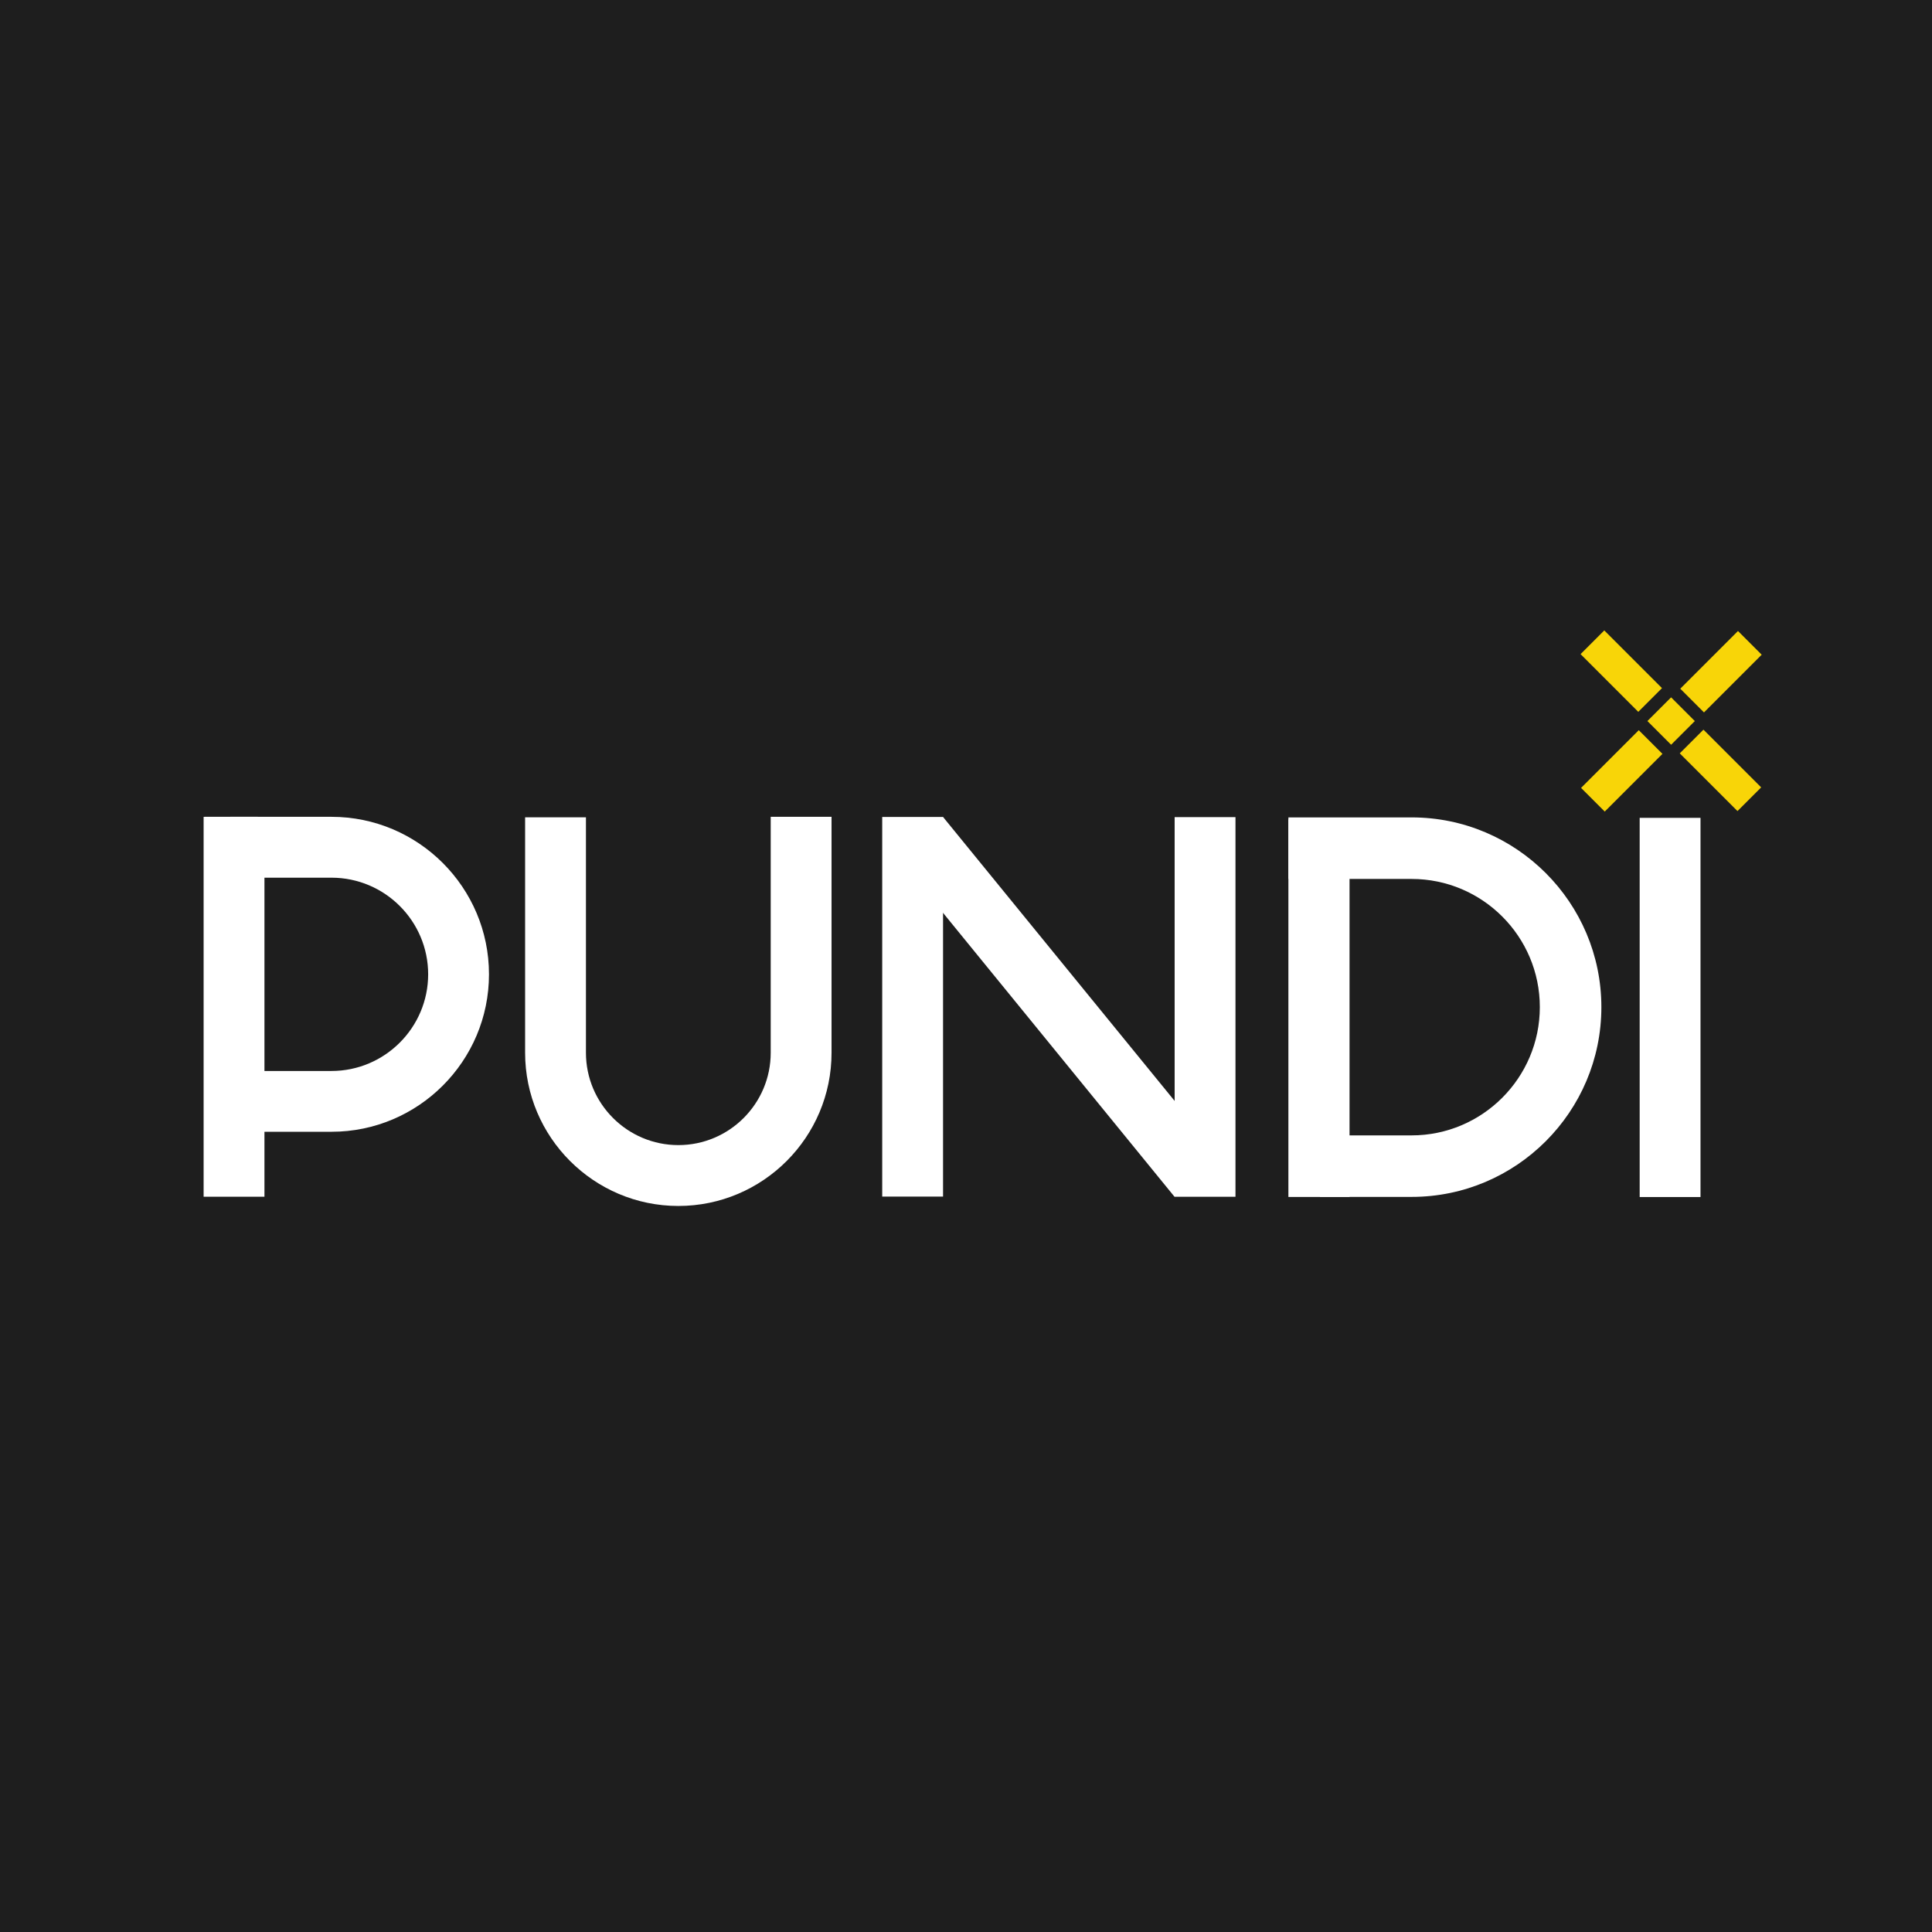
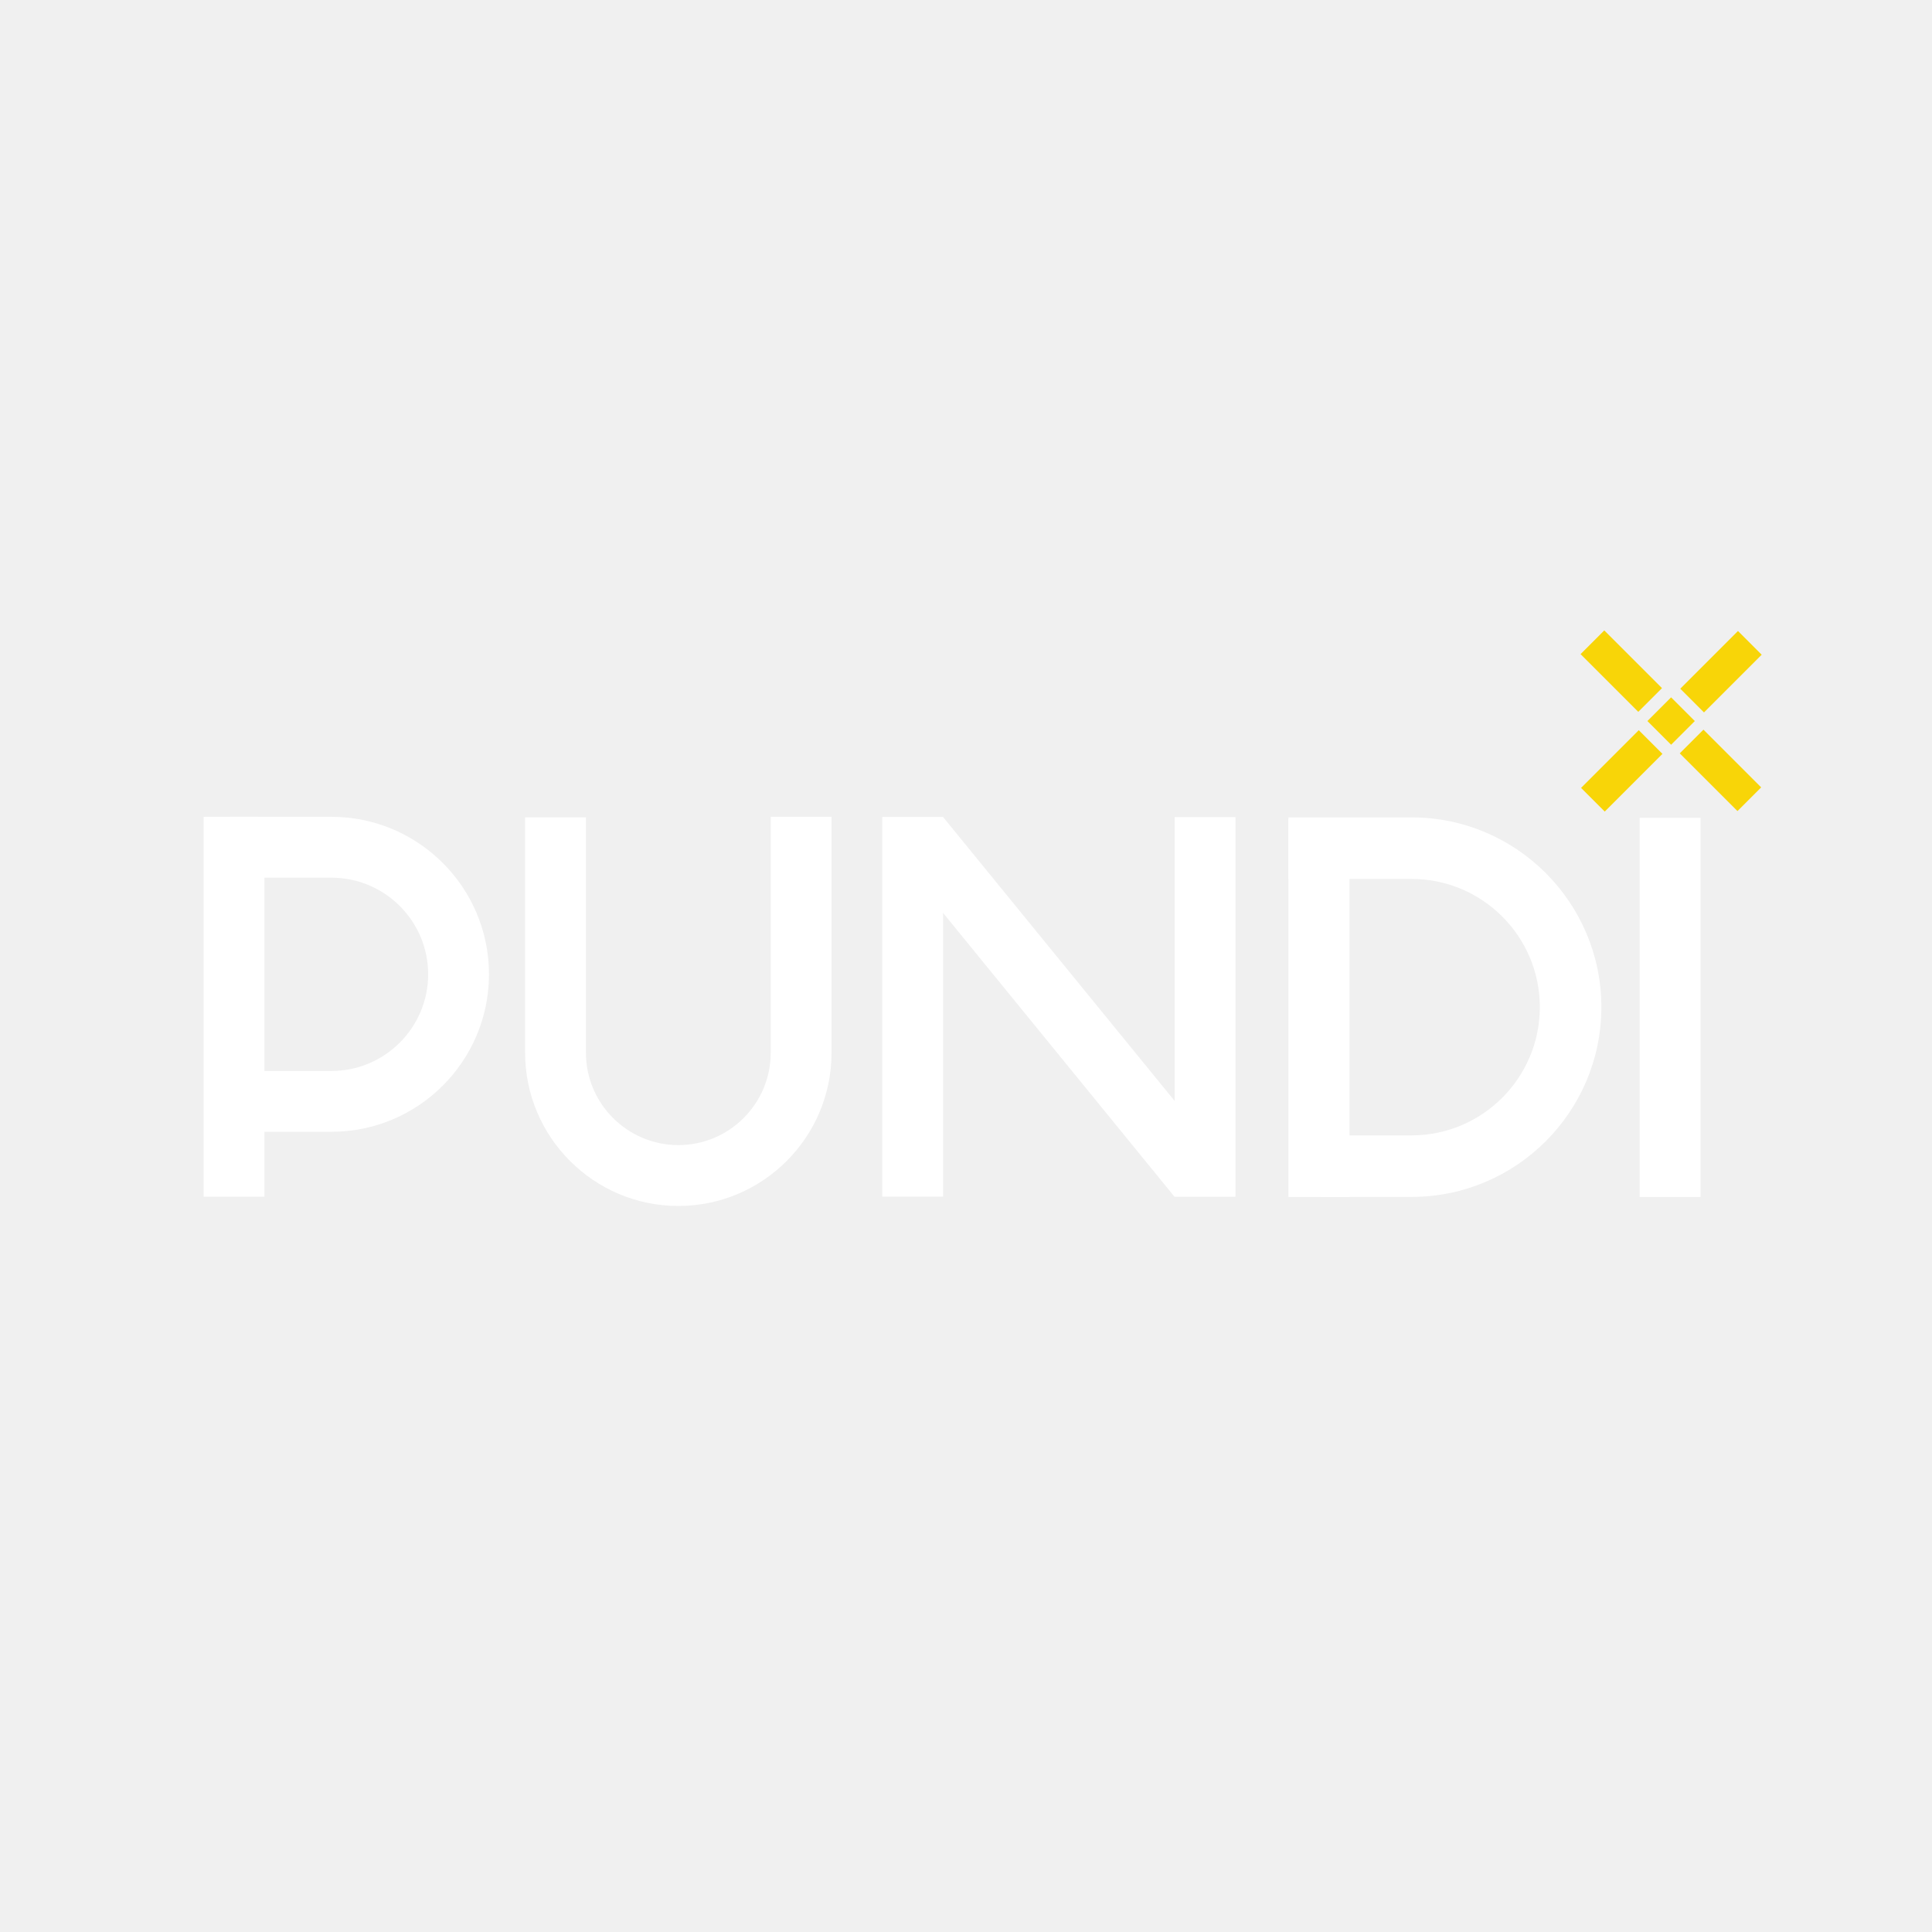
<svg xmlns="http://www.w3.org/2000/svg" version="1.1" id="pundix_logo" x="0px" y="0px" width="108" height="108" viewBox="0 0 566.93 566.93" style="enable-background:new 0 0 566.93 566.93;" xml:space="preserve">
  <style type="text/css">
	.st0{fill:#1E1E1E;}
	.st1{fill:#FFFFFF;}
	.st2{fill:#F8D508;}
</style>
-   <rect id="bg" class="st0" width="566.93" height="566.93" />
  <g id="logo_1_">
    <g>
      <g>
        <rect x="59.75" y="239.7" class="st1" width="17.85" height="111.47" />
      </g>
      <g>
        <path class="st1" d="M97.28,332.11H76.72v-17.84h20.55c15.65,0,28.37-12.75,28.37-28.37c0-15.62-12.72-28.35-28.37-28.35H67.54     v-17.86h29.74c25.48,0,46.21,20.73,46.21,46.21S122.76,332.11,97.28,332.11z" />
      </g>
      <g>
        <path class="st1" d="M414.23,351.22h-26.88v-18.05h26.88c20.75,0,37.62-16.9,37.62-37.64c0-20.75-16.87-37.61-37.62-37.61h-36.16     v-18.06h36.16c30.7,0,55.68,24.98,55.68,55.67C469.91,326.25,444.93,351.22,414.23,351.22z" />
      </g>
      <g>
        <path class="st1" d="M199.06,353.88c-24.78,0-44.97-20.17-44.97-44.96v-69.09h17.85v69.09c0,14.93,12.16,27.1,27.12,27.1     c14.96,0,27.1-12.17,27.1-27.1v-69.24h17.85v69.24C244.01,333.71,223.85,353.88,199.06,353.88z" />
      </g>
      <g>
        <rect x="60.02" y="239.68" class="st1" width="15.64" height="17.86" />
      </g>
      <g>
        <rect x="258.88" y="239.73" class="st1" width="17.85" height="111.4" />
      </g>
      <g>
        <rect x="344.69" y="239.78" class="st1" width="17.85" height="111.4" />
      </g>
      <g>
        <rect x="481.15" y="239.99" class="st1" width="17.85" height="111.27" />
      </g>
      <g>
        <path class="st1" d="M344.65,351.18l-80.58-98.83l12.67-12.6l80.59,98.81L344.65,351.18z" />
      </g>
      <g>
        <rect x="378.07" y="240.45" class="st1" width="17.94" height="110.79" />
      </g>
    </g>
    <g>
      <g>
        <rect x="470.84" y="184.97" transform="matrix(0.7071 -0.7071 0.7071 0.7071 0.0797 394.0869)" class="st2" width="9.84" height="23.95" />
      </g>
      <g>
        <rect x="499.95" y="214.08" transform="matrix(0.7071 -0.7071 0.7071 0.7071 -11.9766 423.2045)" class="st2" width="9.83" height="23.95" />
      </g>
      <g>
        <rect x="485.46" y="206.66" transform="matrix(0.7071 -0.7071 0.7071 0.7071 -5.9774 408.7219)" class="st2" width="9.83" height="9.84" />
      </g>
      <g>
        <rect x="493.03" y="192.18" transform="matrix(0.7071 -0.7071 0.7071 0.7071 8.5503 414.8287)" class="st2" width="23.95" height="9.84" />
      </g>
      <g>
        <rect x="463.92" y="221.29" transform="matrix(0.7071 -0.7071 0.7071 0.7071 -20.5639 402.7652)" class="st2" width="23.95" height="9.83" />
      </g>
    </g>
  </g>
</svg>
